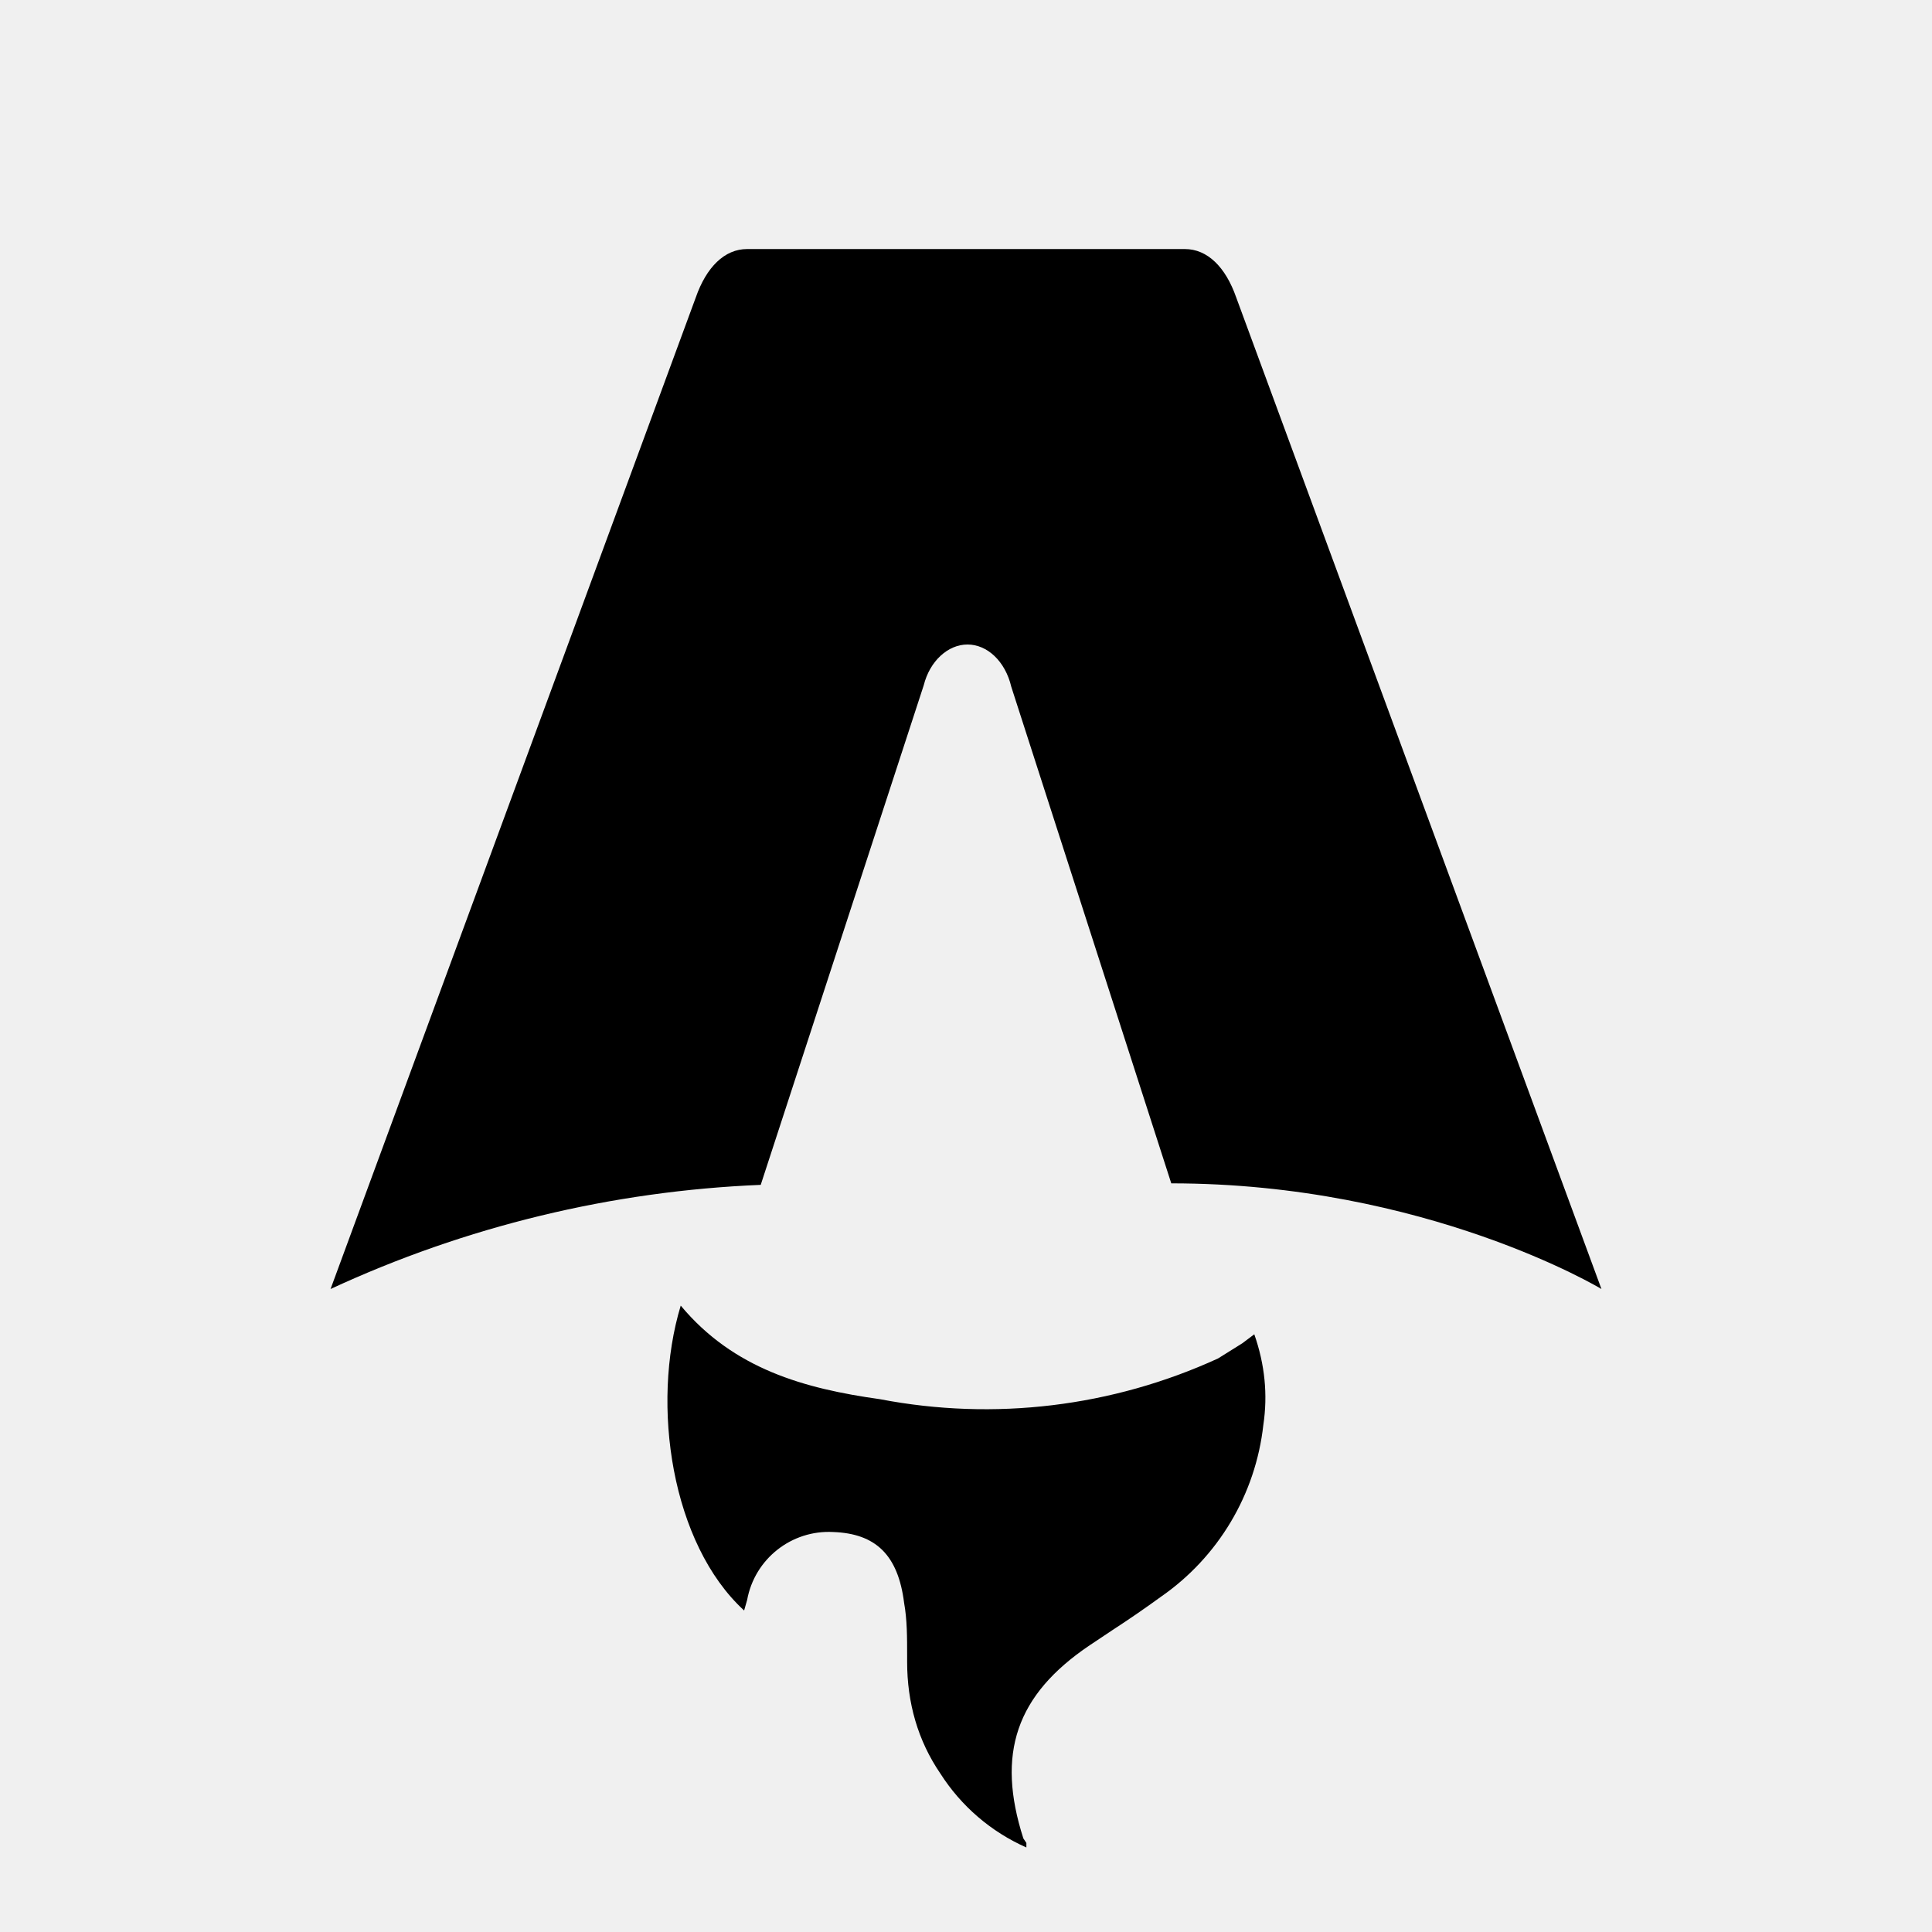
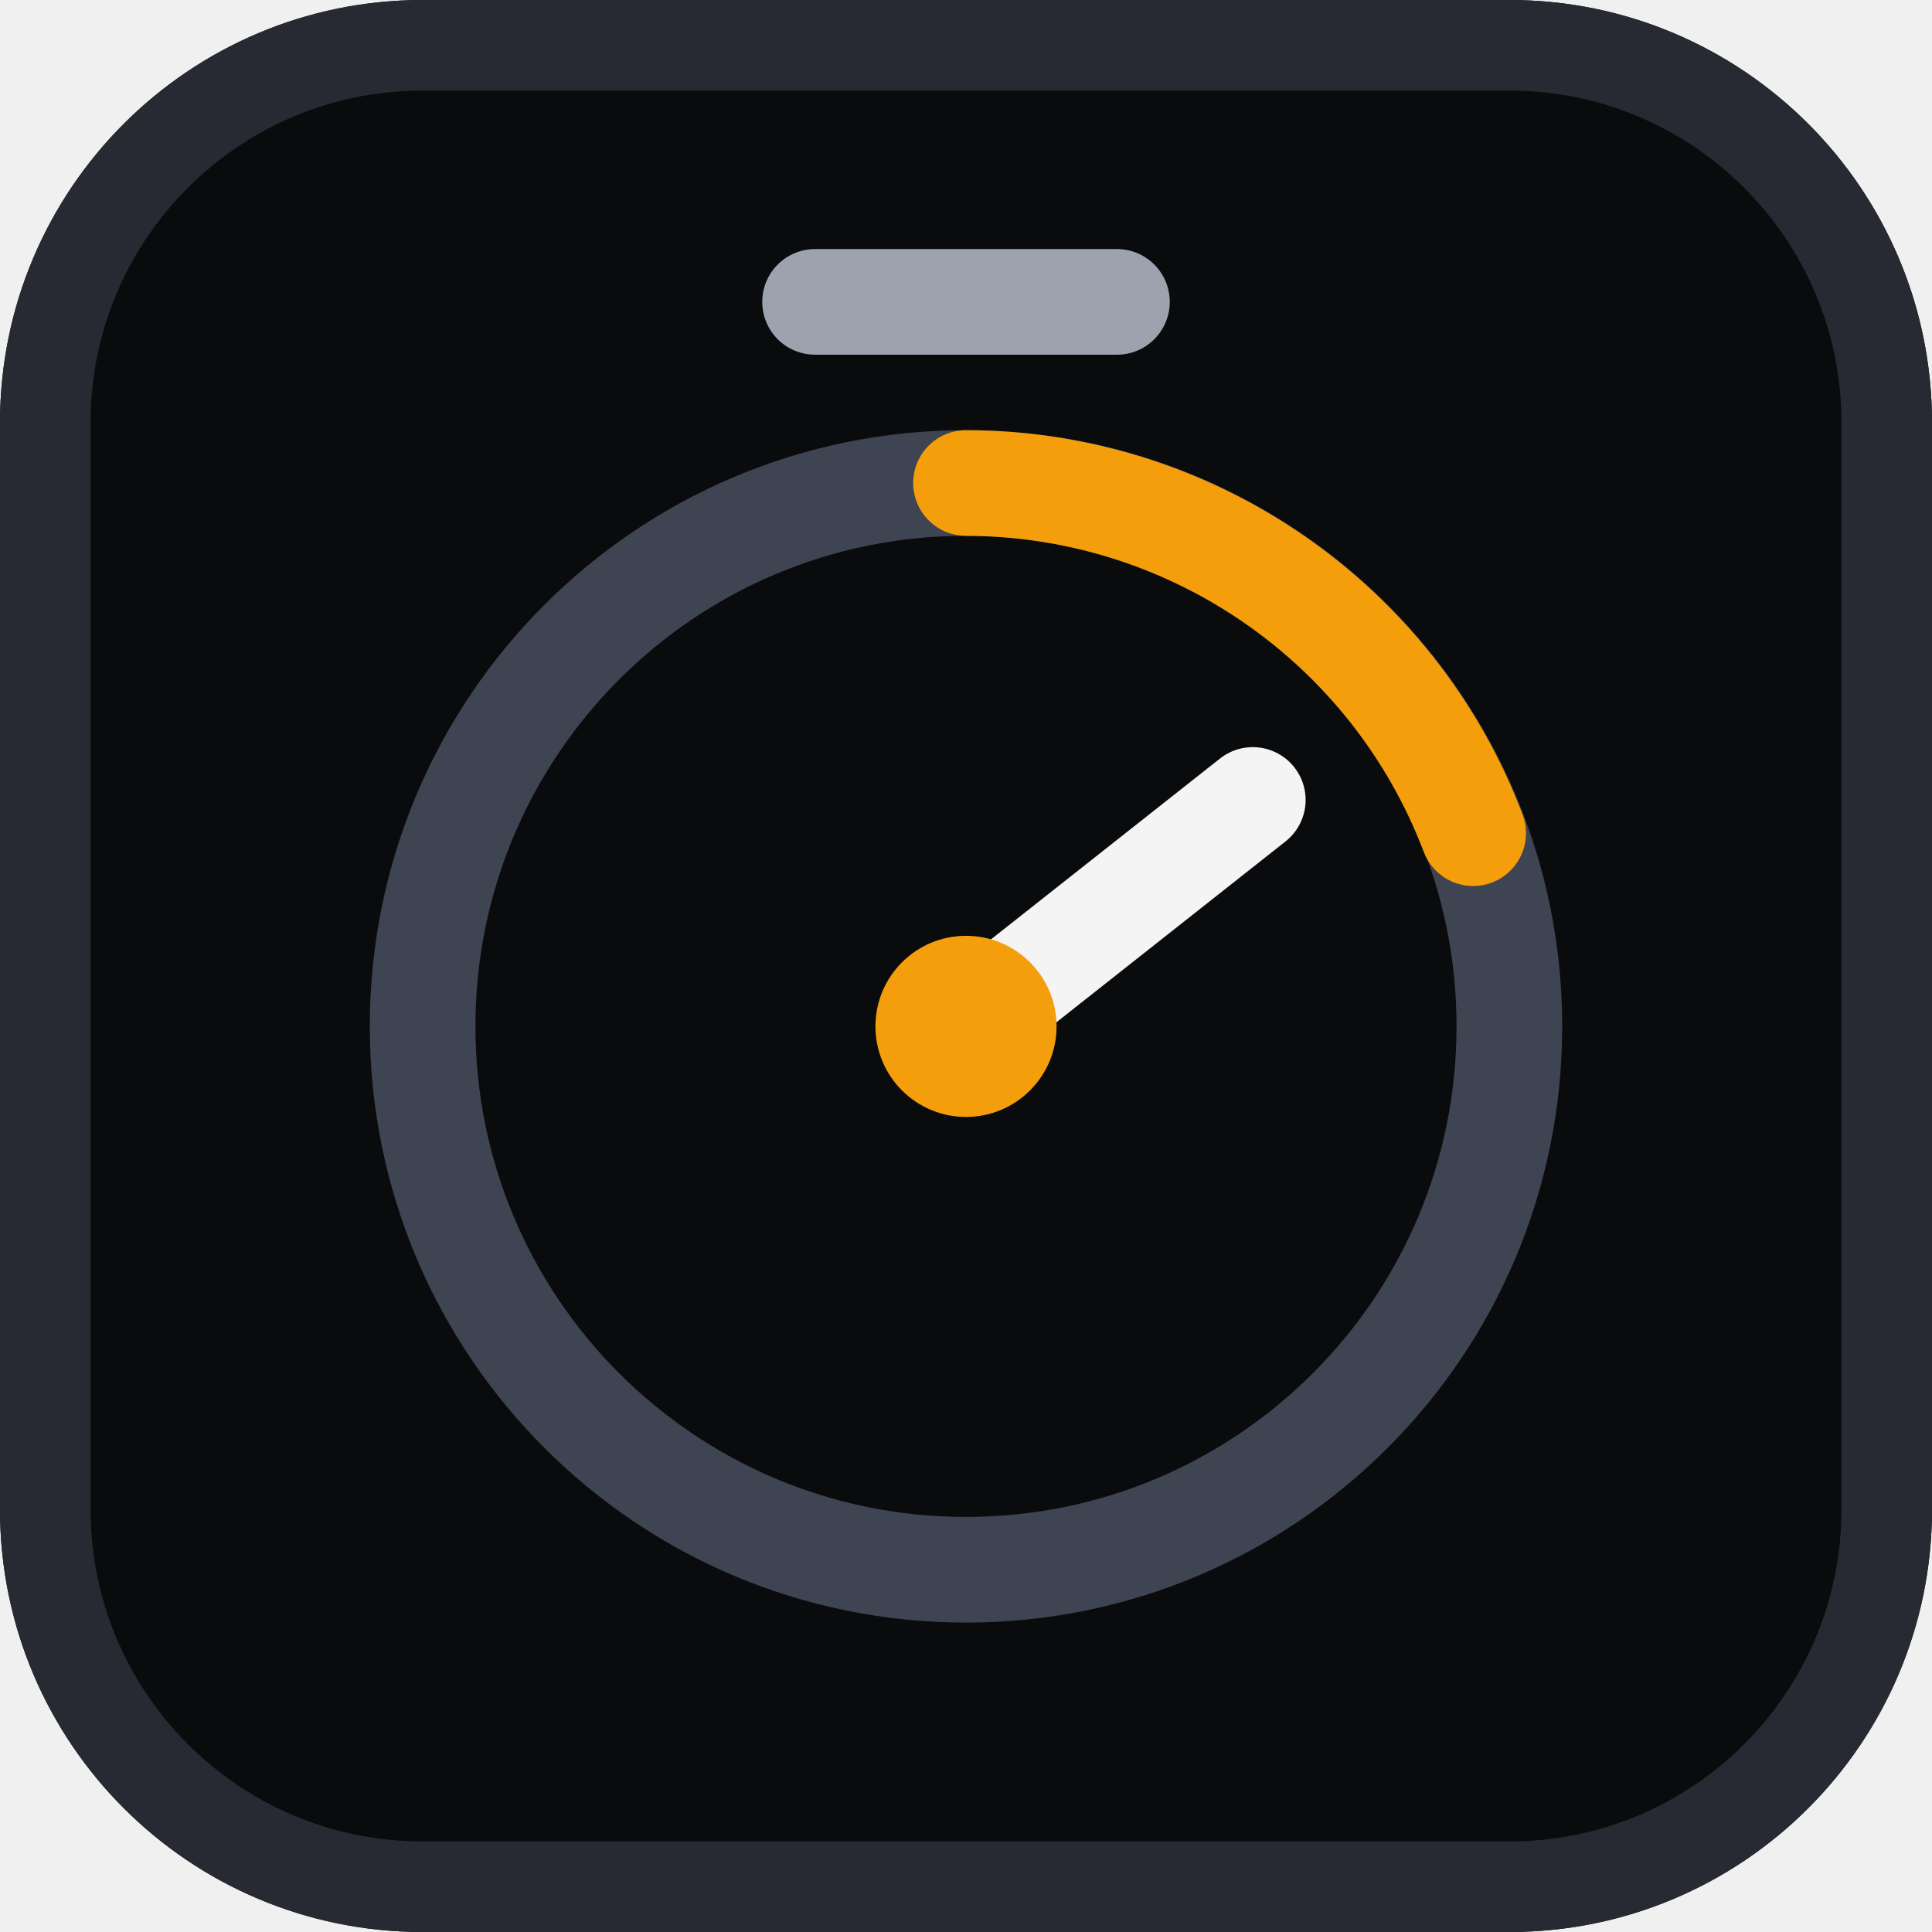
- <svg xmlns="http://www.w3.org/2000/svg" fill="none" viewBox="0 0 128 128">
-   <path d="M50.4 78.5a75.1 75.1 0 0 0-28.5 6.9l24.2-65.7c.7-2 1.9-3.2 3.4-3.2h29c1.5 0 2.7 1.2 3.4 3.2l24.2 65.7s-11.6-7-28.5-7L67 45.5c-.4-1.7-1.6-2.8-2.9-2.8-1.3 0-2.5 1.1-2.9 2.7L50.4 78.5Zm-1.1 28.2Zm-4.2-20.2c-2 6.6-.6 15.8 4.2 20.2a17.5 17.5 0 0 1 .2-.7 5.5 5.5 0 0 1 5.7-4.5c2.8.1 4.3 1.5 4.7 4.7.2 1.1.2 2.3.2 3.5v.4c0 2.7.7 5.2 2.2 7.4a13 13 0 0 0 5.7 4.9v-.3l-.2-.3c-1.8-5.6-.5-9.5 4.4-12.8l1.5-1a73 73 0 0 0 3.2-2.2 16 16 0 0 0 6.8-11.4c.3-2 .1-4-.6-6l-.8.6-1.6 1a37 37 0 0 1-22.4 2.7c-5-.7-9.7-2-13.2-6.2Z" />
-   <style>
-         path { fill: #000; }
-         @media (prefers-color-scheme: dark) {
-             path { fill: #FFF; }
-         }
-     </style>
+ <svg xmlns="http://www.w3.org/2000/svg" viewBox="0 0 64 64" fill="none">
+   <rect width="64" height="64" rx="14" fill="#0A0B0D" />
+   <rect x="1.5" y="1.5" width="61" height="61" rx="12.5" stroke="#272A33" stroke-width="3" />
+   <circle cx="32" cy="34" r="18" stroke="#3F4452" stroke-width="3.5" />
+   <path d="M32 16A18 18 0 0 1 48.8 27.6" stroke="#F59E0B" stroke-width="3.5" stroke-linecap="round" />
+   <line x1="27" y1="10" x2="37" y2="10" stroke="#9CA3AF" stroke-width="3.5" stroke-linecap="round" />
+   <line x1="32" y1="34" x2="41.5" y2="26.5" stroke="#F4F4F5" stroke-width="3.5" stroke-linecap="round" />
+   <circle cx="32" cy="34" r="3" fill="#F59E0B" />
</svg>
